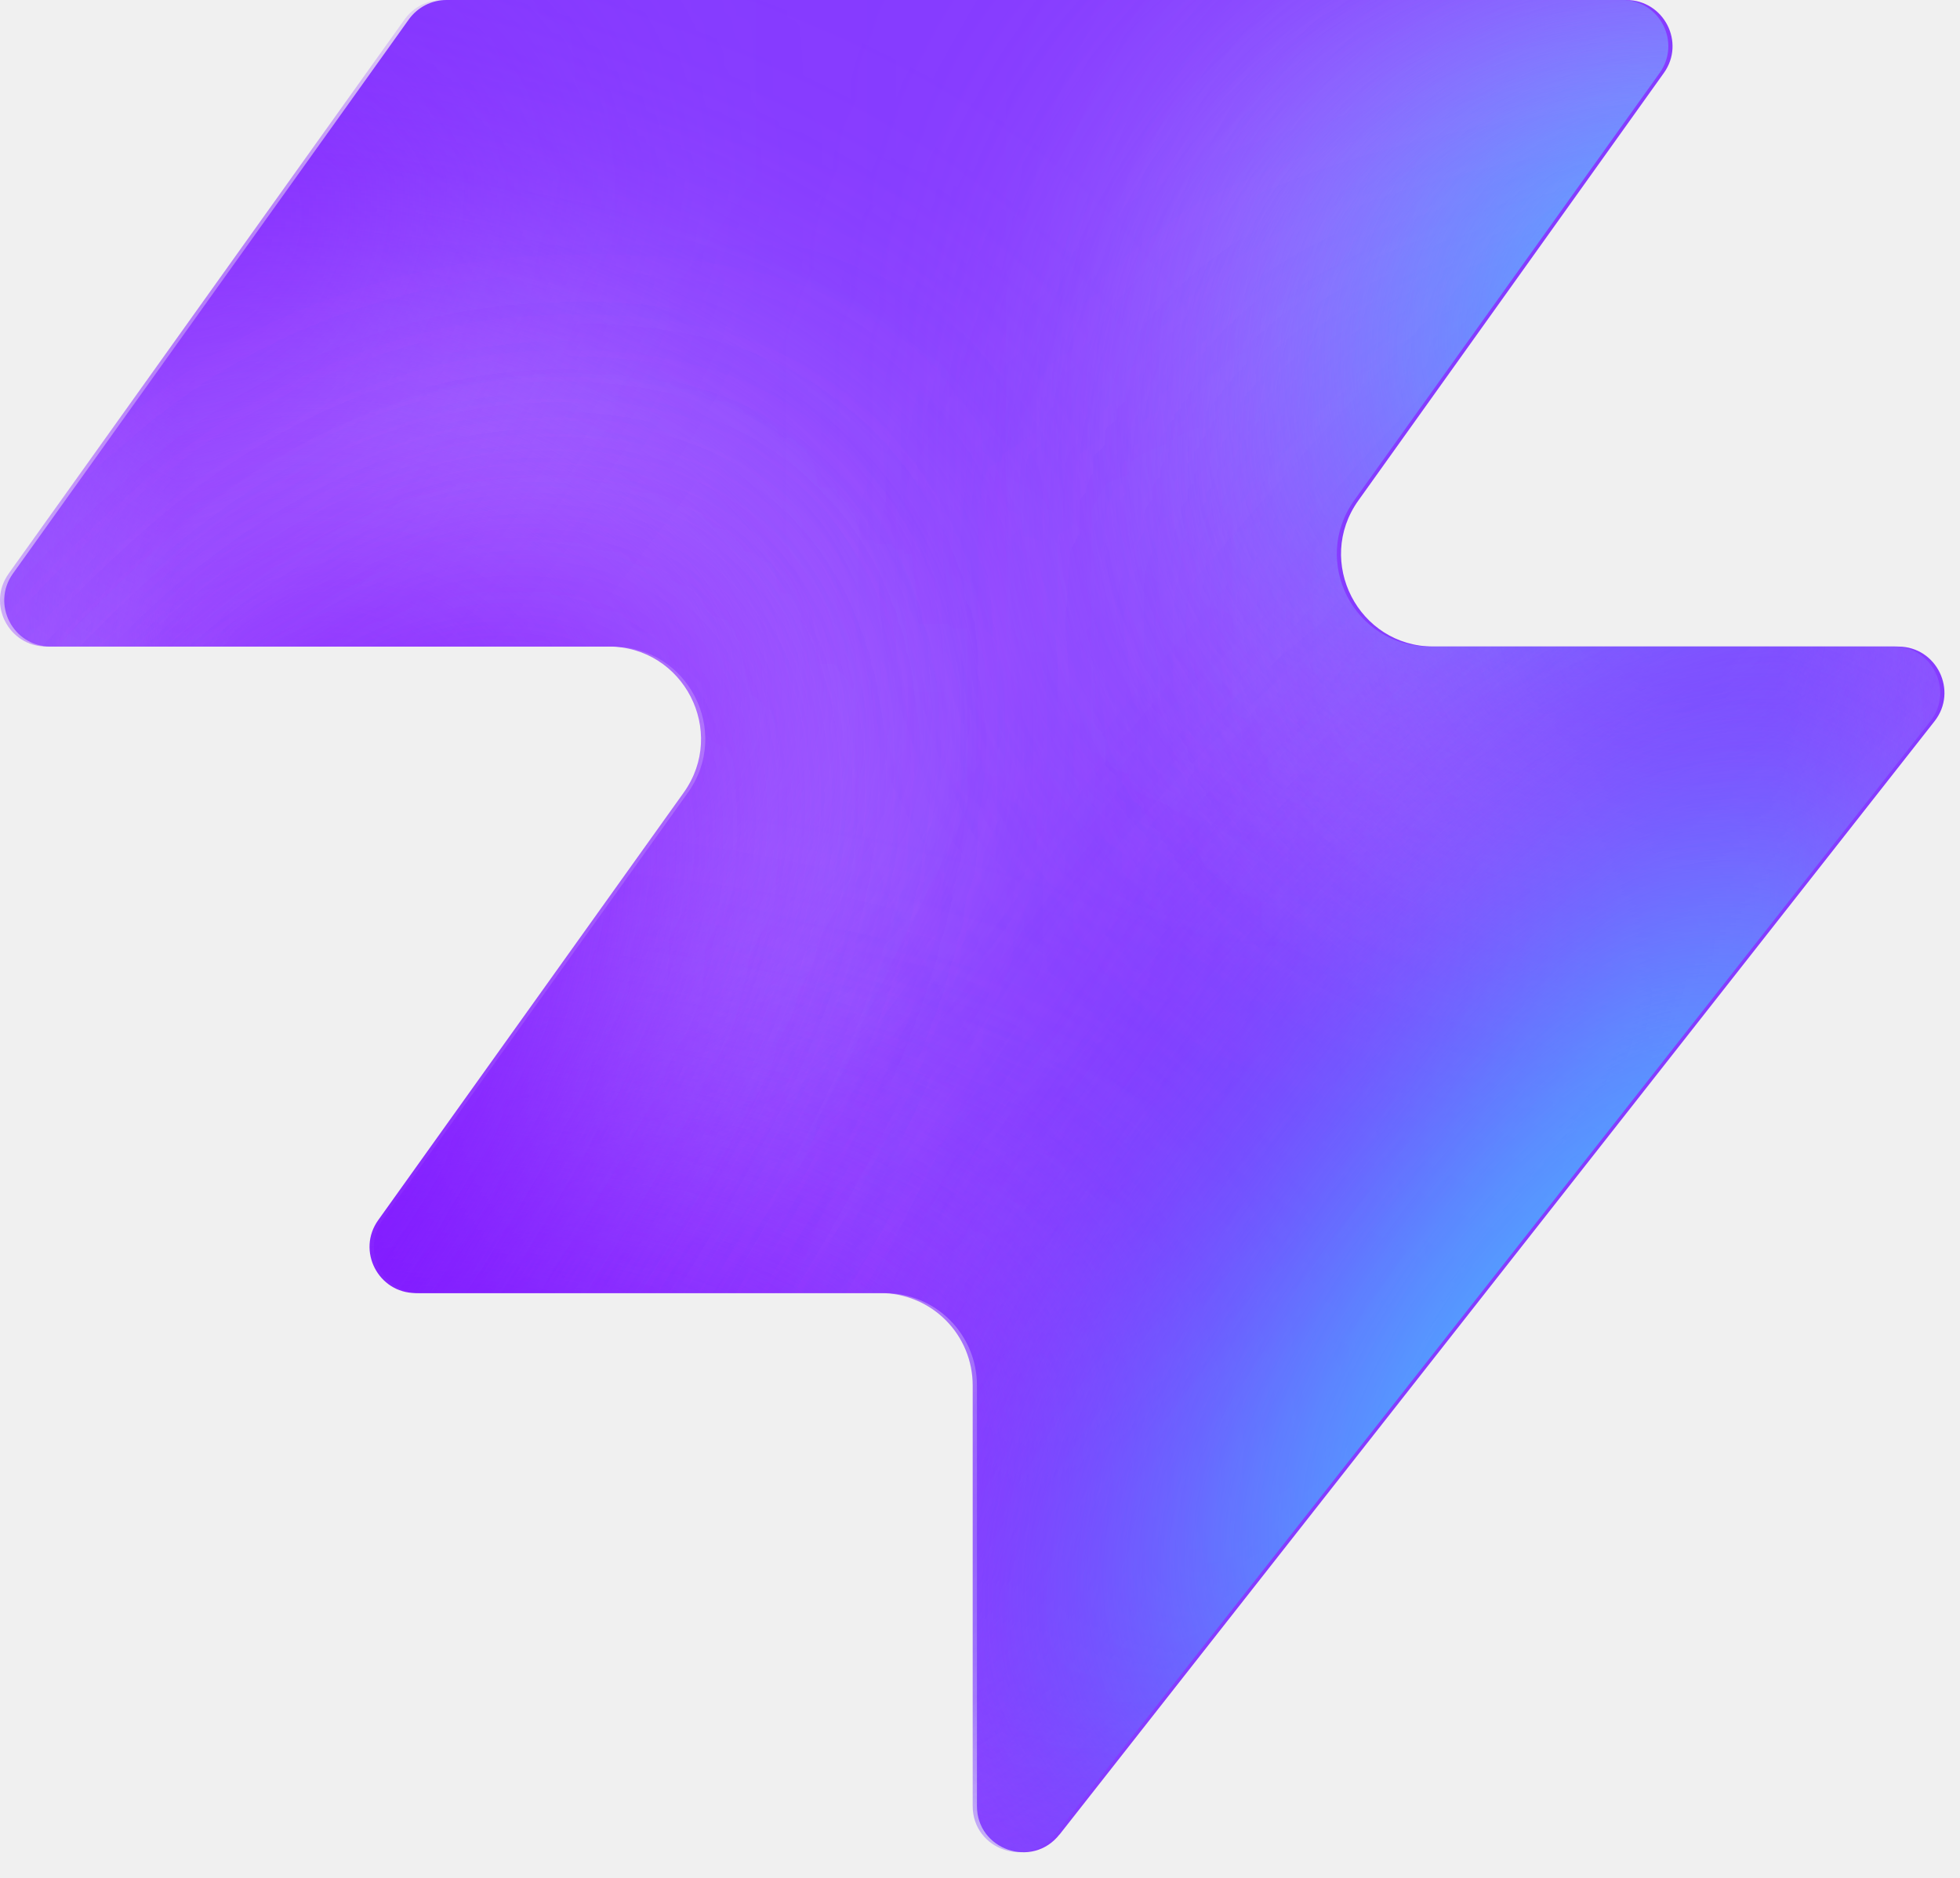
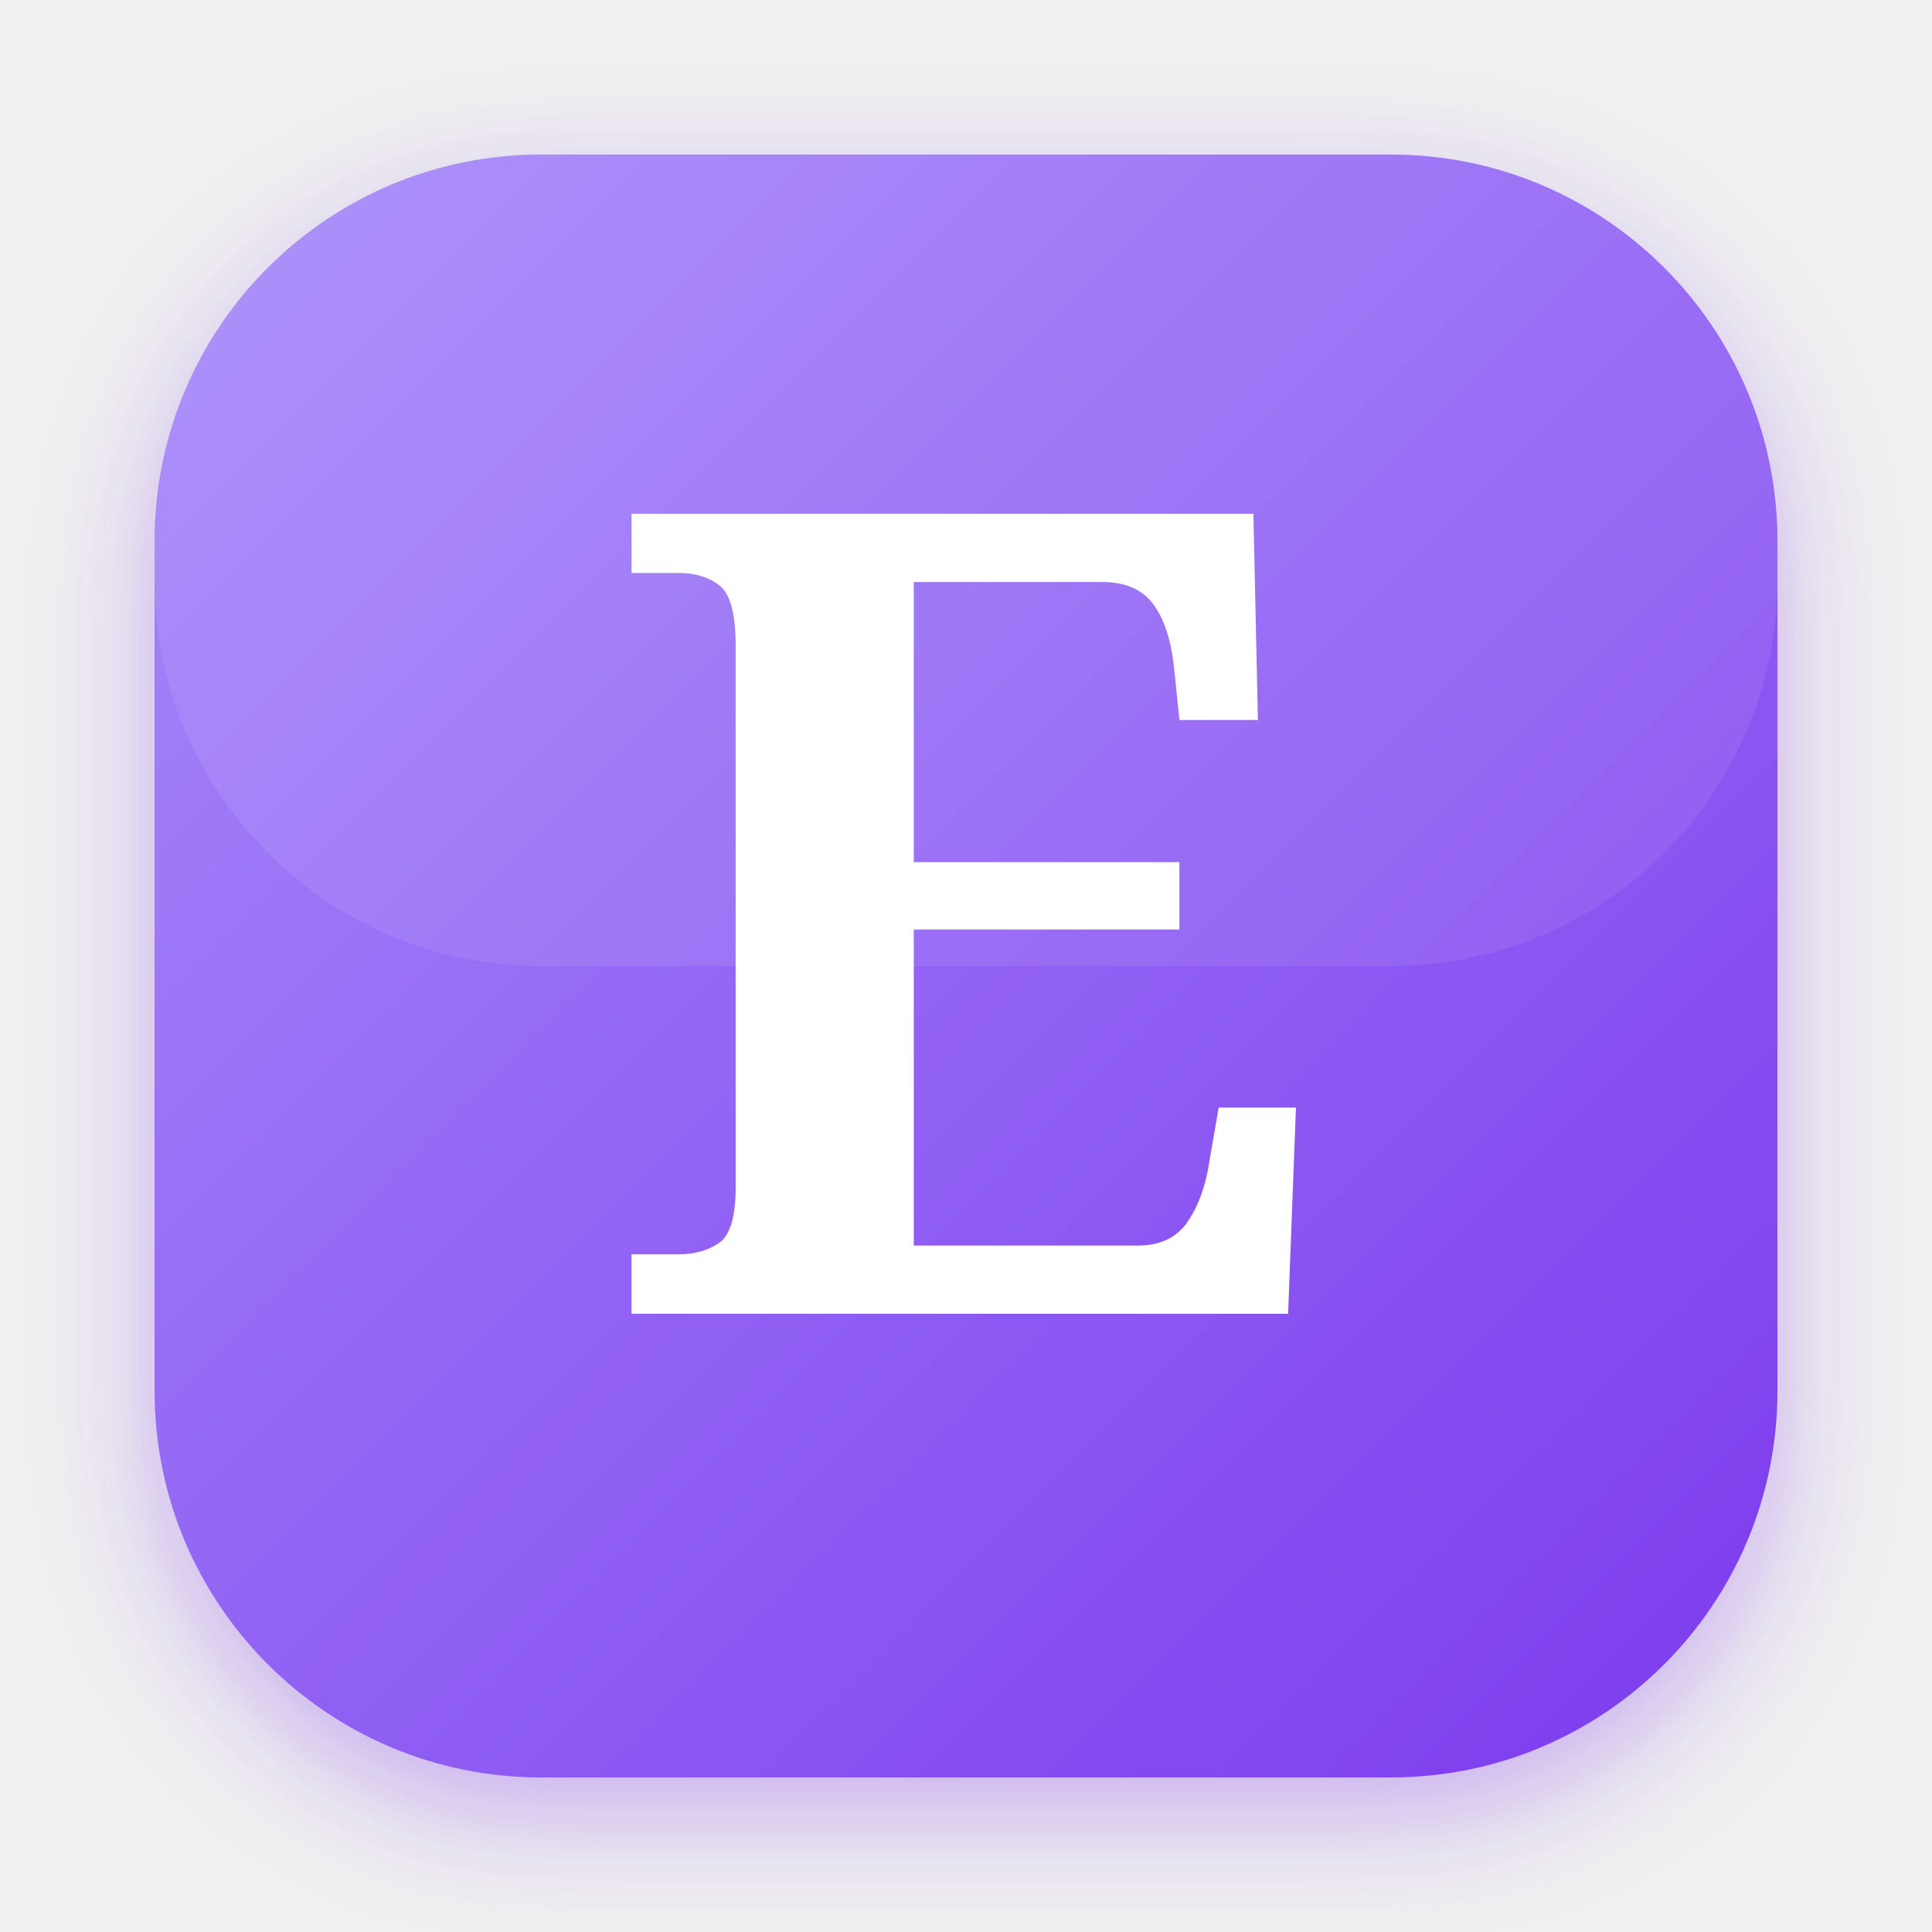
- <svg xmlns="http://www.w3.org/2000/svg" width="48" height="46" fill="none" viewBox="0 0 48 46">
-   <path fill="#863bff" d="M25.946 44.938c-.664.845-2.021.375-2.021-.698V33.937a2.26 2.26 0 0 0-2.262-2.262H10.287c-.92 0-1.456-1.04-.92-1.788l7.48-10.471c1.07-1.497 0-3.578-1.842-3.578H1.237c-.92 0-1.456-1.04-.92-1.788L10.013.474c.214-.297.556-.474.92-.474h28.894c.92 0 1.456 1.04.92 1.788l-7.48 10.471c-1.07 1.498 0 3.579 1.842 3.579h11.377c.943 0 1.473 1.088.89 1.83L25.947 44.94z" style="fill:#863bff;fill:color(display-p3 .525 .23 1);fill-opacity:1" />
-   <mask id="a" width="48" height="46" x="0" y="0" maskUnits="userSpaceOnUse" style="mask-type:alpha">
-     <path fill="#000" d="M25.842 44.938c-.664.844-2.021.375-2.021-.698V33.937a2.26 2.26 0 0 0-2.262-2.262H10.183c-.92 0-1.456-1.04-.92-1.788l7.48-10.471c1.07-1.498 0-3.579-1.842-3.579H1.133c-.92 0-1.456-1.04-.92-1.787L9.91.473c.214-.297.556-.474.92-.474h28.894c.92 0 1.456 1.04.92 1.788l-7.48 10.471c-1.07 1.498 0 3.578 1.842 3.578h11.377c.943 0 1.473 1.088.89 1.832L25.843 44.94z" style="fill:#000;fill-opacity:1" />
-   </mask>
-   <g mask="url(#a)">
-     <g filter="url(#b)">
-       <ellipse cx="5.508" cy="14.704" fill="#ede6ff" rx="5.508" ry="14.704" style="fill:#ede6ff;fill:color(display-p3 .927 .903 1);fill-opacity:1" transform="matrix(.00324 1 1 -.00324 -4.47 31.516)" />
-     </g>
-     <g filter="url(#c)">
-       <ellipse cx="10.399" cy="29.851" fill="#ede6ff" rx="10.399" ry="29.851" style="fill:#ede6ff;fill:color(display-p3 .927 .903 1);fill-opacity:1" transform="matrix(.00324 1 1 -.00324 -39.328 7.883)" />
-     </g>
-     <g filter="url(#d)">
-       <ellipse cx="5.508" cy="30.487" fill="#7e14ff" rx="5.508" ry="30.487" style="fill:#7e14ff;fill:color(display-p3 .492 .077 1);fill-opacity:1" transform="rotate(89.814 -25.913 -14.639)scale(1 -1)" />
-     </g>
-     <g filter="url(#e)">
-       <ellipse cx="5.508" cy="30.599" fill="#7e14ff" rx="5.508" ry="30.599" style="fill:#7e14ff;fill:color(display-p3 .492 .077 1);fill-opacity:1" transform="rotate(89.814 -32.644 -3.334)scale(1 -1)" />
-     </g>
-     <g filter="url(#f)">
-       <ellipse cx="5.508" cy="30.599" fill="#7e14ff" rx="5.508" ry="30.599" style="fill:#7e14ff;fill:color(display-p3 .492 .077 1);fill-opacity:1" transform="matrix(.00324 1 1 -.00324 -34.34 30.47)" />
-     </g>
-     <g filter="url(#g)">
-       <ellipse cx="14.072" cy="22.078" fill="#ede6ff" rx="14.072" ry="22.078" style="fill:#ede6ff;fill:color(display-p3 .927 .903 1);fill-opacity:1" transform="rotate(93.35 24.506 48.493)scale(-1 1)" />
-     </g>
-     <g filter="url(#h)">
-       <ellipse cx="3.47" cy="21.501" fill="#7e14ff" rx="3.47" ry="21.501" style="fill:#7e14ff;fill:color(display-p3 .492 .077 1);fill-opacity:1" transform="rotate(89.009 28.708 47.59)scale(-1 1)" />
-     </g>
-     <g filter="url(#i)">
-       <ellipse cx="3.47" cy="21.501" fill="#7e14ff" rx="3.47" ry="21.501" style="fill:#7e14ff;fill:color(display-p3 .492 .077 1);fill-opacity:1" transform="rotate(89.009 28.708 47.59)scale(-1 1)" />
-     </g>
-     <g filter="url(#j)">
-       <ellipse cx=".387" cy="8.972" fill="#7e14ff" rx="4.407" ry="29.108" style="fill:#7e14ff;fill:color(display-p3 .492 .077 1);fill-opacity:1" transform="rotate(39.51 .387 8.972)" />
-     </g>
-     <g filter="url(#k)">
-       <ellipse cx="47.523" cy="-6.092" fill="#7e14ff" rx="4.407" ry="29.108" style="fill:#7e14ff;fill:color(display-p3 .492 .077 1);fill-opacity:1" transform="rotate(37.892 47.523 -6.092)" />
-     </g>
-     <g filter="url(#l)">
-       <ellipse cx="41.412" cy="6.333" fill="#47bfff" rx="5.971" ry="9.665" style="fill:#47bfff;fill:color(display-p3 .28 .748 1);fill-opacity:1" transform="rotate(37.892 41.412 6.333)" />
-     </g>
-     <g filter="url(#m)">
-       <ellipse cx="-1.879" cy="38.332" fill="#7e14ff" rx="4.407" ry="29.108" style="fill:#7e14ff;fill:color(display-p3 .492 .077 1);fill-opacity:1" transform="rotate(37.892 -1.88 38.332)" />
-     </g>
-     <g filter="url(#n)">
-       <ellipse cx="-1.879" cy="38.332" fill="#7e14ff" rx="4.407" ry="29.108" style="fill:#7e14ff;fill:color(display-p3 .492 .077 1);fill-opacity:1" transform="rotate(37.892 -1.88 38.332)" />
-     </g>
-     <g filter="url(#o)">
-       <ellipse cx="35.651" cy="29.907" fill="#7e14ff" rx="4.407" ry="29.108" style="fill:#7e14ff;fill:color(display-p3 .492 .077 1);fill-opacity:1" transform="rotate(37.892 35.651 29.907)" />
-     </g>
-     <g filter="url(#p)">
-       <ellipse cx="38.418" cy="32.4" fill="#47bfff" rx="5.971" ry="15.297" style="fill:#47bfff;fill:color(display-p3 .28 .748 1);fill-opacity:1" transform="rotate(37.892 38.418 32.4)" />
-     </g>
-   </g>
+ <svg xmlns="http://www.w3.org/2000/svg" viewBox="0 0 100 100">
  <defs>
-     <filter id="b" width="60.045" height="41.654" x="-19.77" y="16.149" color-interpolation-filters="sRGB" filterUnits="userSpaceOnUse">
-       <feFlood flood-opacity="0" result="BackgroundImageFix" />
-       <feBlend in="SourceGraphic" in2="BackgroundImageFix" result="shape" />
-       <feGaussianBlur result="effect1_foregroundBlur_2002_17158" stdDeviation="7.659" />
-     </filter>
-     <filter id="c" width="90.34" height="51.437" x="-54.613" y="-7.533" color-interpolation-filters="sRGB" filterUnits="userSpaceOnUse">
-       <feFlood flood-opacity="0" result="BackgroundImageFix" />
-       <feBlend in="SourceGraphic" in2="BackgroundImageFix" result="shape" />
-       <feGaussianBlur result="effect1_foregroundBlur_2002_17158" stdDeviation="7.659" />
-     </filter>
-     <filter id="d" width="79.355" height="29.4" x="-49.64" y="2.03" color-interpolation-filters="sRGB" filterUnits="userSpaceOnUse">
-       <feFlood flood-opacity="0" result="BackgroundImageFix" />
-       <feBlend in="SourceGraphic" in2="BackgroundImageFix" result="shape" />
-       <feGaussianBlur result="effect1_foregroundBlur_2002_17158" stdDeviation="4.596" />
-     </filter>
-     <filter id="e" width="79.579" height="29.4" x="-45.045" y="20.029" color-interpolation-filters="sRGB" filterUnits="userSpaceOnUse">
-       <feFlood flood-opacity="0" result="BackgroundImageFix" />
-       <feBlend in="SourceGraphic" in2="BackgroundImageFix" result="shape" />
-       <feGaussianBlur result="effect1_foregroundBlur_2002_17158" stdDeviation="4.596" />
-     </filter>
-     <filter id="f" width="79.579" height="29.4" x="-43.513" y="21.178" color-interpolation-filters="sRGB" filterUnits="userSpaceOnUse">
-       <feFlood flood-opacity="0" result="BackgroundImageFix" />
-       <feBlend in="SourceGraphic" in2="BackgroundImageFix" result="shape" />
-       <feGaussianBlur result="effect1_foregroundBlur_2002_17158" stdDeviation="4.596" />
-     </filter>
-     <filter id="g" width="74.749" height="58.852" x="15.756" y="-17.901" color-interpolation-filters="sRGB" filterUnits="userSpaceOnUse">
-       <feFlood flood-opacity="0" result="BackgroundImageFix" />
-       <feBlend in="SourceGraphic" in2="BackgroundImageFix" result="shape" />
-       <feGaussianBlur result="effect1_foregroundBlur_2002_17158" stdDeviation="7.659" />
-     </filter>
-     <filter id="h" width="61.377" height="25.362" x="23.548" y="2.284" color-interpolation-filters="sRGB" filterUnits="userSpaceOnUse">
-       <feFlood flood-opacity="0" result="BackgroundImageFix" />
-       <feBlend in="SourceGraphic" in2="BackgroundImageFix" result="shape" />
-       <feGaussianBlur result="effect1_foregroundBlur_2002_17158" stdDeviation="4.596" />
-     </filter>
-     <filter id="i" width="61.377" height="25.362" x="23.548" y="2.284" color-interpolation-filters="sRGB" filterUnits="userSpaceOnUse">
-       <feFlood flood-opacity="0" result="BackgroundImageFix" />
-       <feBlend in="SourceGraphic" in2="BackgroundImageFix" result="shape" />
-       <feGaussianBlur result="effect1_foregroundBlur_2002_17158" stdDeviation="4.596" />
-     </filter>
-     <filter id="j" width="56.045" height="63.649" x="-27.636" y="-22.853" color-interpolation-filters="sRGB" filterUnits="userSpaceOnUse">
-       <feFlood flood-opacity="0" result="BackgroundImageFix" />
-       <feBlend in="SourceGraphic" in2="BackgroundImageFix" result="shape" />
-       <feGaussianBlur result="effect1_foregroundBlur_2002_17158" stdDeviation="4.596" />
-     </filter>
-     <filter id="k" width="54.814" height="64.646" x="20.116" y="-38.415" color-interpolation-filters="sRGB" filterUnits="userSpaceOnUse">
-       <feFlood flood-opacity="0" result="BackgroundImageFix" />
-       <feBlend in="SourceGraphic" in2="BackgroundImageFix" result="shape" />
-       <feGaussianBlur result="effect1_foregroundBlur_2002_17158" stdDeviation="4.596" />
-     </filter>
-     <filter id="l" width="33.541" height="35.313" x="24.641" y="-11.323" color-interpolation-filters="sRGB" filterUnits="userSpaceOnUse">
-       <feFlood flood-opacity="0" result="BackgroundImageFix" />
-       <feBlend in="SourceGraphic" in2="BackgroundImageFix" result="shape" />
-       <feGaussianBlur result="effect1_foregroundBlur_2002_17158" stdDeviation="4.596" />
-     </filter>
-     <filter id="m" width="54.814" height="64.646" x="-29.286" y="6.009" color-interpolation-filters="sRGB" filterUnits="userSpaceOnUse">
-       <feFlood flood-opacity="0" result="BackgroundImageFix" />
-       <feBlend in="SourceGraphic" in2="BackgroundImageFix" result="shape" />
-       <feGaussianBlur result="effect1_foregroundBlur_2002_17158" stdDeviation="4.596" />
-     </filter>
-     <filter id="n" width="54.814" height="64.646" x="-29.286" y="6.009" color-interpolation-filters="sRGB" filterUnits="userSpaceOnUse">
-       <feFlood flood-opacity="0" result="BackgroundImageFix" />
-       <feBlend in="SourceGraphic" in2="BackgroundImageFix" result="shape" />
-       <feGaussianBlur result="effect1_foregroundBlur_2002_17158" stdDeviation="4.596" />
-     </filter>
-     <filter id="o" width="54.814" height="64.646" x="8.244" y="-2.416" color-interpolation-filters="sRGB" filterUnits="userSpaceOnUse">
-       <feFlood flood-opacity="0" result="BackgroundImageFix" />
-       <feBlend in="SourceGraphic" in2="BackgroundImageFix" result="shape" />
-       <feGaussianBlur result="effect1_foregroundBlur_2002_17158" stdDeviation="4.596" />
-     </filter>
-     <filter id="p" width="39.409" height="43.623" x="18.713" y="10.588" color-interpolation-filters="sRGB" filterUnits="userSpaceOnUse">
-       <feFlood flood-opacity="0" result="BackgroundImageFix" />
-       <feBlend in="SourceGraphic" in2="BackgroundImageFix" result="shape" />
-       <feGaussianBlur result="effect1_foregroundBlur_2002_17158" stdDeviation="4.596" />
+     <linearGradient id="boxGrad" x1="0%" y1="0%" x2="100%" y2="100%">
+       <stop offset="0%" style="stop-color:#a78bfa" />
+       <stop offset="100%" style="stop-color:#7c3aed" />
+     </linearGradient>
+     <filter id="shadow">
+       <feDropShadow dx="0" dy="2" stdDeviation="3" flood-color="#7c3aed" flood-opacity="0.35" />
    </filter>
  </defs>
+   <rect x="8" y="8" width="84" height="84" rx="20" ry="20" fill="url(#boxGrad)" filter="url(#shadow)" />
+   <rect x="8" y="8" width="84" height="42" rx="20" ry="20" fill="white" opacity="0.08" />
+   <text x="50" y="68" text-anchor="middle" font-family="Georgia, serif" font-size="58" font-weight="700" fill="white" letter-spacing="-1">E</text>
</svg>
